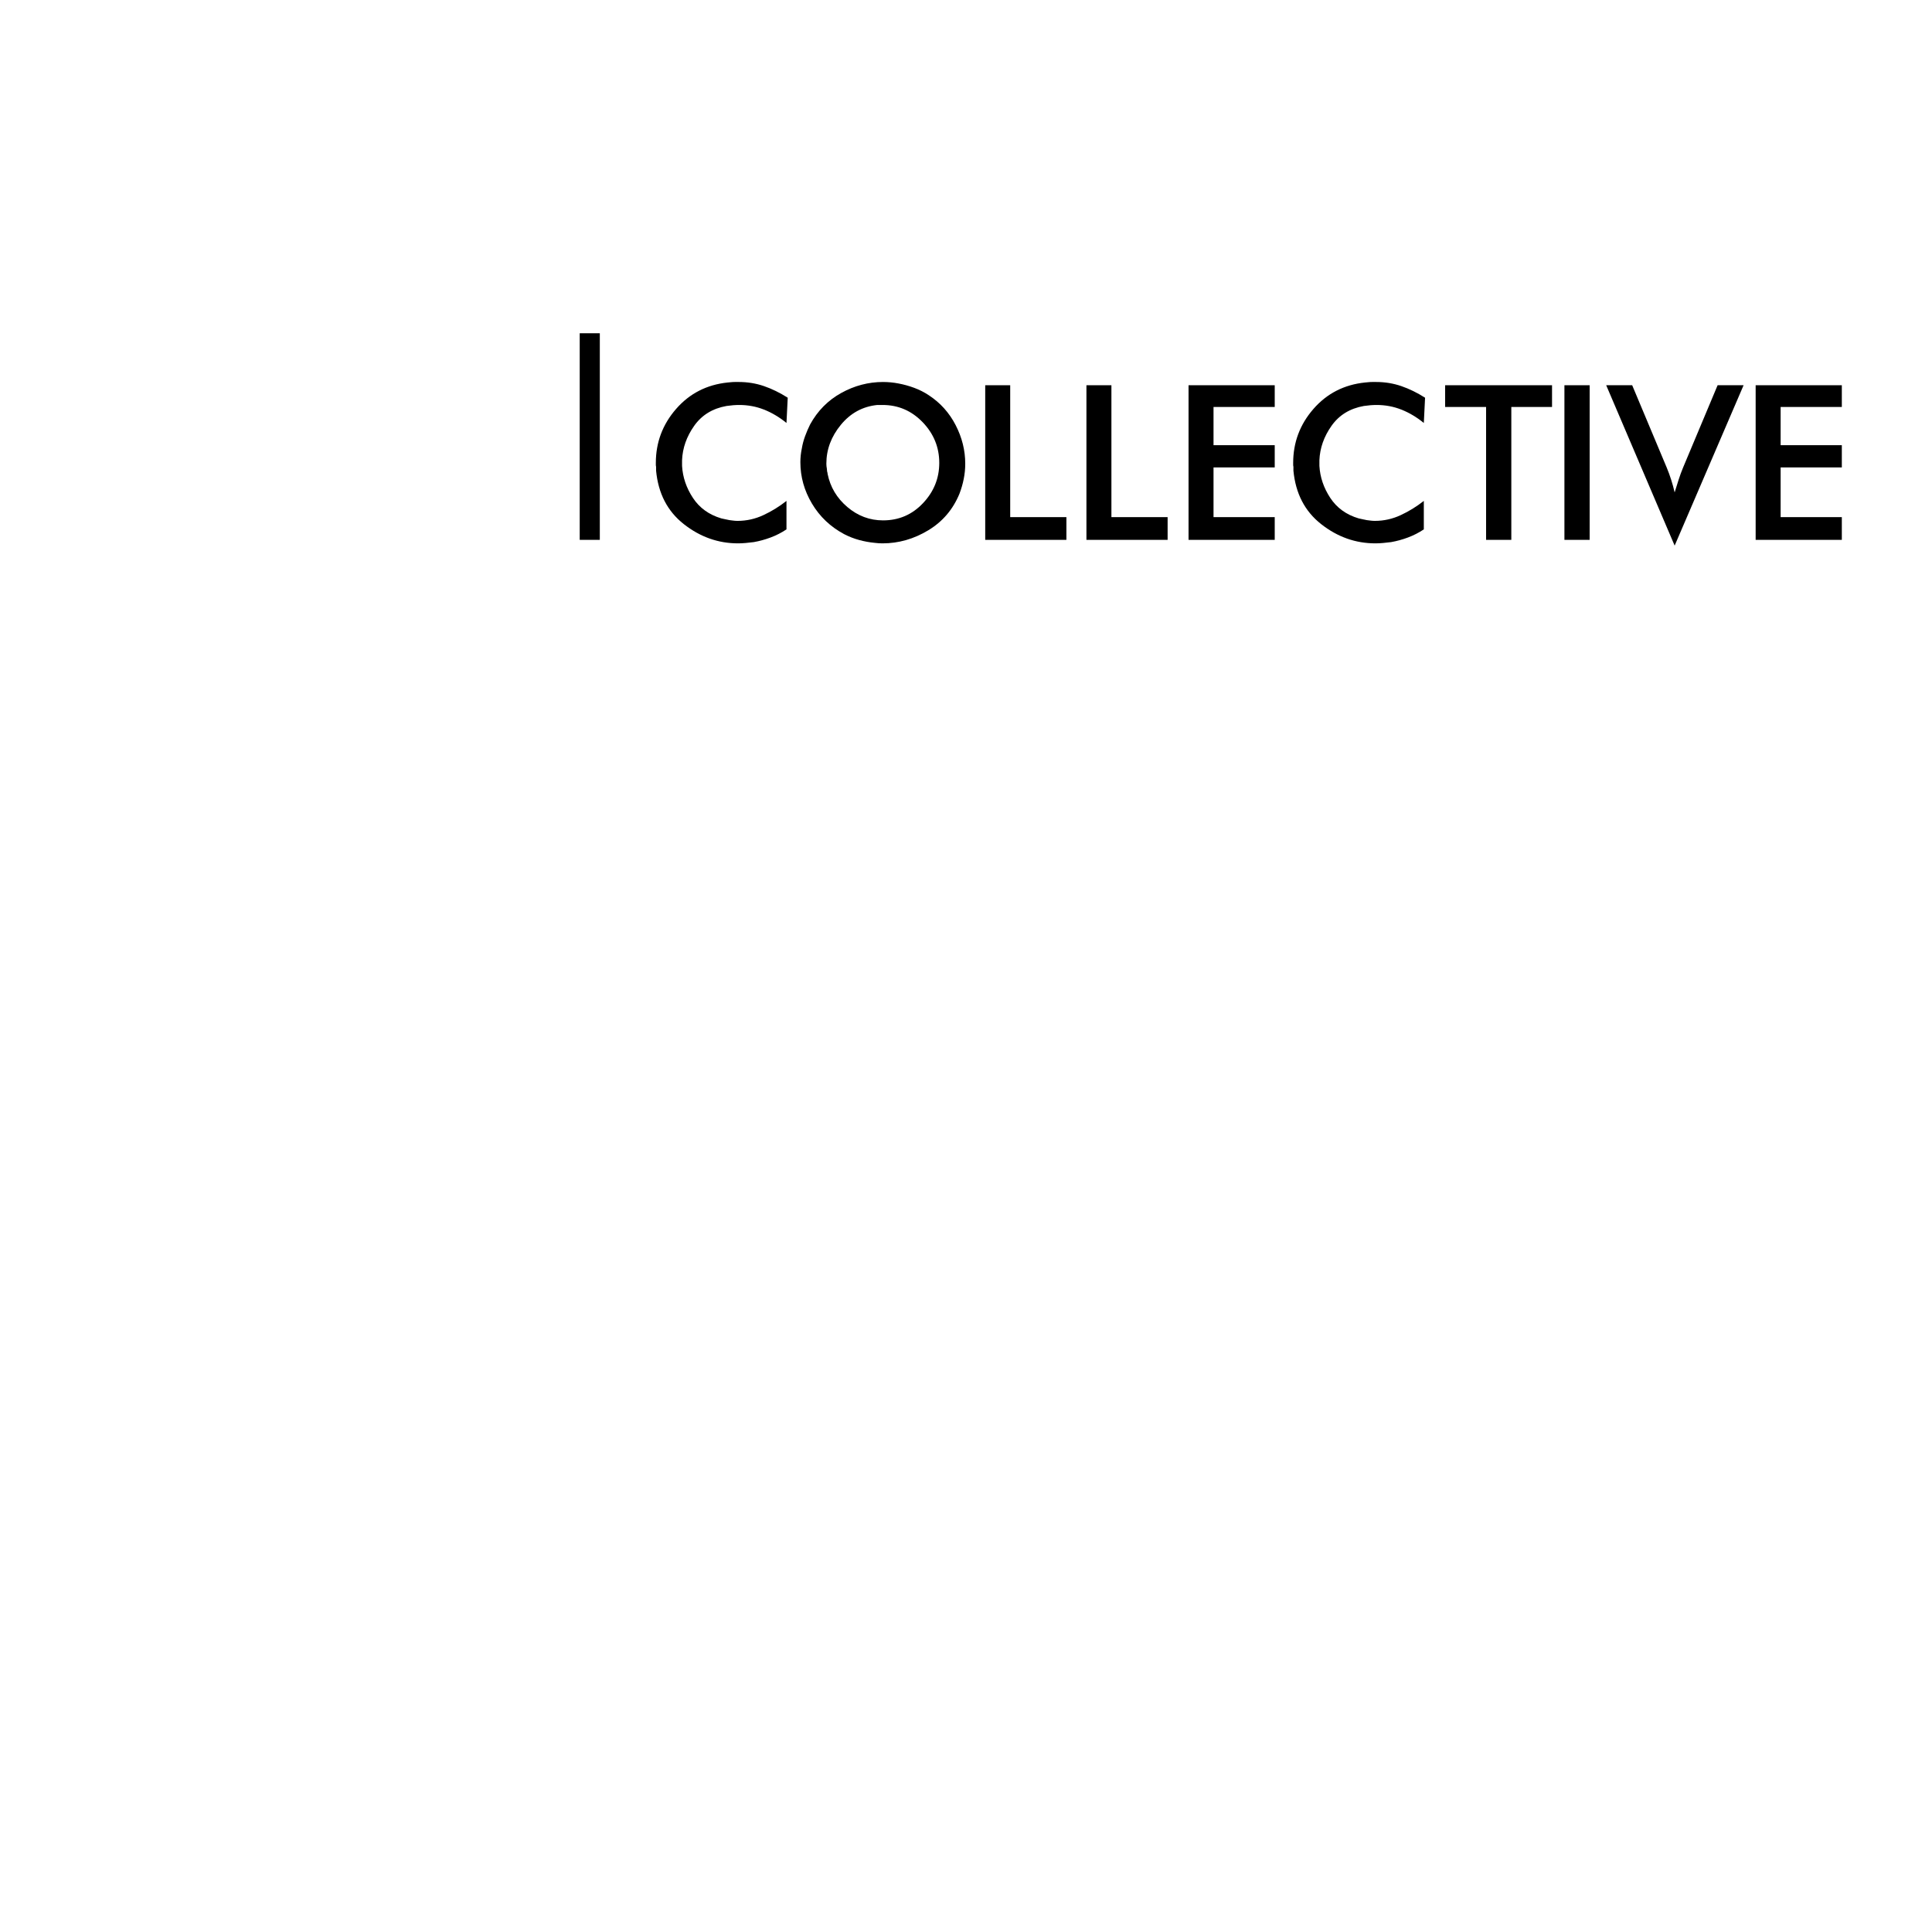
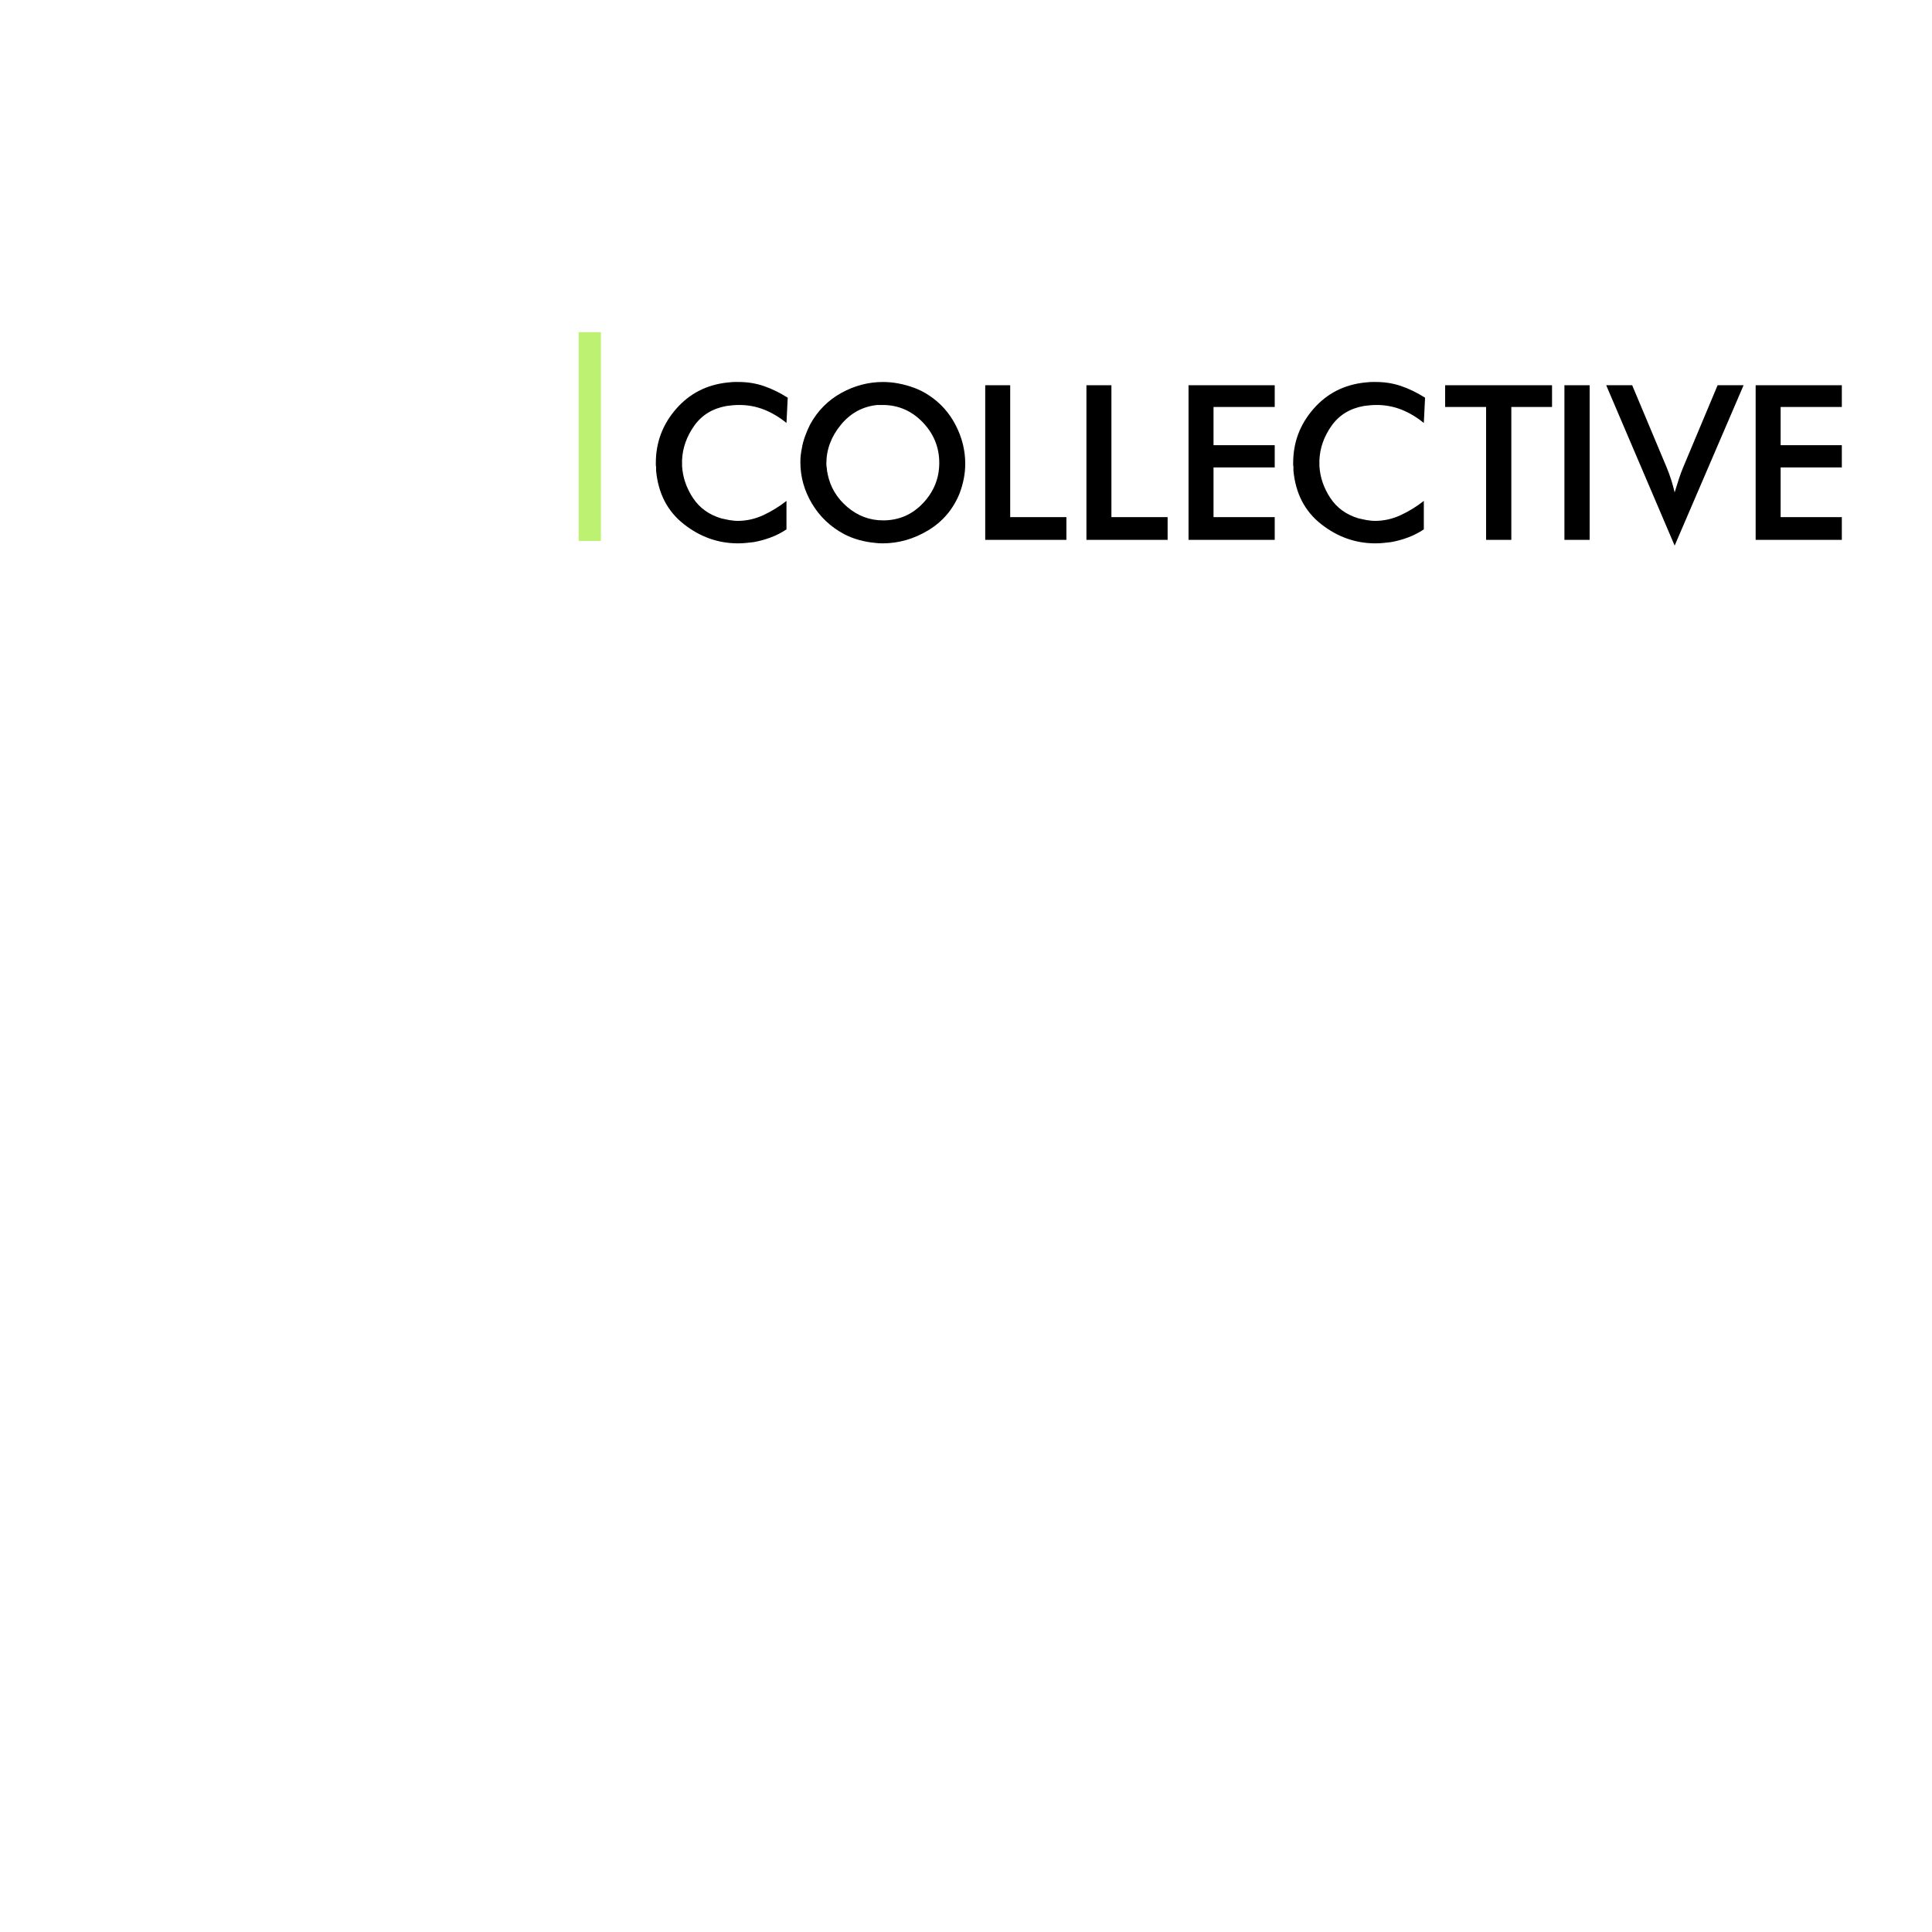
<svg xmlns="http://www.w3.org/2000/svg" version="1.1" id="Layer_1" x="0px" y="0px" viewBox="-25 -59 900 900" xml:space="preserve">
  <style type="text/css">
	.st0{fill:#000000;}
	.st1{fill-rule:evenodd;clip-rule:evenodd;fill:#94d31b;}
	.st2{fill-rule:evenodd;clip-rule:evenodd;}
	.st3{fill:none;stroke:#000000;stroke-width:10;stroke-miterlimit:10;}
	.st4{fill:#231F20;}
</style>
  <g>
    <g>
      <g>
	
		</g>
    </g>
    <g>
      <path class="st0" d="M330.897,131.804c-3.647-1.435-7.487-2.152-11.52-2.152c-0.931,0-1.882,0.04-2.851,0.116    c-0.971,0.078-1.998,0.194-3.083,0.35c-6.517,1.163-11.541,4.247-15.069,9.251c-3.531,5.003-5.411,10.338-5.644,16    c0,0.232,0,0.447,0,0.64c0,0.194,0,0.407,0,0.641c0,0.232,0,0.465,0,0.697c0,0.233,0,0.466,0,0.698    c0.309,5.276,1.997,10.24,5.062,14.896c3.064,4.654,7.466,7.836,13.208,9.541c0.62,0.157,1.24,0.291,1.862,0.408    c0.62,0.116,1.28,0.252,1.978,0.407c0.62,0.078,1.24,0.156,1.862,0.232c0.62,0.078,1.24,0.116,1.862,0.116    c4.189,0,8.204-0.891,12.044-2.677c3.84-1.783,7.427-3.994,10.764-6.633v13.266c-2.327,1.553-4.791,2.813-7.389,3.782    c-2.6,0.971-5.218,1.688-7.854,2.152c-1.242,0.155-2.484,0.291-3.724,0.407c-1.242,0.117-2.444,0.175-3.607,0.175    c-9.233,0-17.649-2.985-25.251-8.96c-7.604-5.973-11.909-14.272-12.917-24.902c0-0.309,0-0.62,0-0.931c0-0.309,0-0.62,0-0.931    c-0.078-0.232-0.117-0.504-0.117-0.814c0-0.31,0-0.62,0-0.931c0-9.542,3.142-17.921,9.426-25.136    c6.284-7.214,14.313-11.325,24.087-12.334c0.233,0,0.465-0.019,0.698-0.059c0.233-0.038,0.425-0.058,0.582-0.058    c0.698-0.077,1.376-0.117,2.036-0.117c0.658,0,1.26,0,1.804,0c4.111,0,8.029,0.641,11.753,1.921    c3.724,1.279,7.407,3.083,11.055,5.41l-0.582,11.753C338.034,135.315,334.543,133.24,330.897,131.804z" />
-       <path class="st0" fill="#94d31b" d="M407.366,188.066c-6.711,4.034-13.789,6.051-21.237,6.051c-0.622,0-1.222-0.02-1.803-0.058    c-0.582-0.04-1.184-0.099-1.804-0.175c-2.484-0.232-4.927-0.68-7.331-1.338c-2.406-0.658-4.733-1.571-6.982-2.735    c-6.362-3.412-11.346-8.146-14.953-14.196c-3.607-6.051-5.411-12.489-5.411-19.316c0-1.085,0.058-2.171,0.174-3.258    c0.117-1.086,0.291-2.171,0.524-3.259c0.309-1.861,0.814-3.741,1.513-5.644c0.698-1.9,1.473-3.703,2.327-5.411    c3.491-6.359,8.32-11.247,14.487-14.662c6.167-3.412,12.664-5.12,19.491-5.12c1.164,0,2.366,0.059,3.607,0.175    c1.24,0.116,2.443,0.291,3.607,0.523c2.481,0.466,4.925,1.146,7.331,2.037c2.404,0.893,4.655,2.036,6.75,3.433    c5.353,3.491,9.522,8.127,12.509,13.905c2.985,5.78,4.48,11.773,4.48,17.979c0,2.405-0.233,4.771-0.698,7.099    c-0.465,2.327-1.125,4.616-1.979,6.865C418.945,178.332,414.075,184.033,407.366,188.066z M404.981,175.383    c5.042-5.353,7.564-11.597,7.564-18.734c0-7.291-2.58-13.615-7.738-18.968c-5.16-5.353-11.386-8.029-18.677-8.029h-2.443    c-6.828,0.698-12.491,3.782-16.989,9.251c-4.5,5.469-6.749,11.502-6.749,18.095c0,0.389,0.018,0.776,0.058,1.164    c0.038,0.389,0.096,0.776,0.174,1.163c0,0.232,0.018,0.447,0.058,0.64c0.039,0.195,0.058,0.408,0.058,0.641    c0.077,0.232,0.135,0.447,0.175,0.64c0.038,0.194,0.058,0.369,0.058,0.523c1.24,6.13,4.306,11.27,9.193,15.419    c4.887,4.15,10.433,6.226,16.64,6.226C393.732,183.412,399.937,180.735,404.981,175.383z" />
+       <path class="st0" d="M407.366,188.066c-6.711,4.034-13.789,6.051-21.237,6.051c-0.622,0-1.222-0.02-1.803-0.058    c-0.582-0.04-1.184-0.099-1.804-0.175c-2.484-0.232-4.927-0.68-7.331-1.338c-2.406-0.658-4.733-1.571-6.982-2.735    c-6.362-3.412-11.346-8.146-14.953-14.196c-3.607-6.051-5.411-12.489-5.411-19.316c0-1.085,0.058-2.171,0.174-3.258    c0.117-1.086,0.291-2.171,0.524-3.259c0.309-1.861,0.814-3.741,1.513-5.644c0.698-1.9,1.473-3.703,2.327-5.411    c3.491-6.359,8.32-11.247,14.487-14.662c6.167-3.412,12.664-5.12,19.491-5.12c1.164,0,2.366,0.059,3.607,0.175    c1.24,0.116,2.443,0.291,3.607,0.523c2.481,0.466,4.925,1.146,7.331,2.037c2.404,0.893,4.655,2.036,6.75,3.433    c5.353,3.491,9.522,8.127,12.509,13.905c2.985,5.78,4.48,11.773,4.48,17.979c0,2.405-0.233,4.771-0.698,7.099    c-0.465,2.327-1.125,4.616-1.979,6.865C418.945,178.332,414.075,184.033,407.366,188.066z M404.981,175.383    c5.042-5.353,7.564-11.597,7.564-18.734c0-7.291-2.58-13.615-7.738-18.968c-5.16-5.353-11.386-8.029-18.677-8.029h-2.443    c-6.828,0.698-12.491,3.782-16.989,9.251c-4.5,5.469-6.749,11.502-6.749,18.095c0,0.389,0.018,0.776,0.058,1.164    c0.038,0.389,0.096,0.776,0.174,1.163c0,0.232,0.018,0.447,0.058,0.64c0.039,0.195,0.058,0.408,0.058,0.641    c0.077,0.232,0.135,0.447,0.175,0.64c0.038,0.194,0.058,0.369,0.058,0.523c1.24,6.13,4.306,11.27,9.193,15.419    c4.887,4.15,10.433,6.226,16.64,6.226C393.732,183.412,399.937,180.735,404.981,175.383z" />
      <path class="st0" d="M433.953,120.459h11.637v61.44h26.181v10.589h-37.818V120.459z" />
      <path class="st0" d="M481.102,120.459h11.637v61.44h26.182v10.589h-37.818V120.459z" />
      <path class="st0" d="M528.67,120.459h40.146v10.123h-28.51v17.804h28.51v10.356h-28.51v23.157h28.51v10.589H528.67V120.459z" />
      <path class="st0" d="M627.797,131.804c-3.646-1.435-7.487-2.152-11.52-2.152c-0.931,0-1.882,0.04-2.852,0.116    c-0.971,0.078-1.998,0.194-3.083,0.35c-6.517,1.163-11.54,4.247-15.069,9.251c-3.531,5.003-5.411,10.338-5.644,16    c0,0.232,0,0.447,0,0.64c0,0.194,0,0.407,0,0.641c0,0.232,0,0.465,0,0.697c0,0.233,0,0.466,0,0.698    c0.309,5.276,1.996,10.24,5.062,14.896c3.063,4.654,7.466,7.836,13.207,9.541c0.62,0.157,1.24,0.291,1.862,0.408    c0.62,0.116,1.28,0.252,1.979,0.407c0.62,0.078,1.239,0.156,1.861,0.232c0.62,0.078,1.24,0.116,1.862,0.116    c4.188,0,8.203-0.891,12.043-2.677c3.841-1.783,7.428-3.994,10.765-6.633v13.266c-2.328,1.553-4.791,2.813-7.39,3.782    c-2.6,0.971-5.218,1.688-7.854,2.152c-1.242,0.155-2.483,0.291-3.724,0.407c-1.242,0.117-2.443,0.175-3.607,0.175    c-9.232,0-17.649-2.985-25.251-8.96c-7.604-5.973-11.909-14.272-12.917-24.902c0-0.309,0-0.62,0-0.931c0-0.309,0-0.62,0-0.931    c-0.078-0.232-0.116-0.504-0.116-0.814c0-0.31,0-0.62,0-0.931c0-9.542,3.142-17.921,9.426-25.136    c6.283-7.214,14.313-11.325,24.088-12.334c0.232,0,0.465-0.019,0.697-0.059c0.233-0.038,0.426-0.058,0.582-0.058    c0.698-0.077,1.377-0.117,2.037-0.117c0.658,0,1.26,0,1.803,0c4.111,0,8.029,0.641,11.753,1.921    c3.724,1.279,7.407,3.083,11.055,5.41l-0.581,11.753C634.934,135.315,631.443,133.24,627.797,131.804z" />
      <path class="st0" d="M679.031,192.488h-11.753v-61.906h-19.084v-10.123h49.805v10.123h-18.968V192.488z" />
      <path class="st0" d="M703.769,120.459h11.753v72.029h-11.753V120.459z" />
      <path class="st0" d="M723.229,120.459h12.103l16.058,38.283c0.775,1.862,1.474,3.764,2.095,5.702    c0.62,1.94,1.164,3.918,1.63,5.935c0.619-2.017,1.239-3.994,1.861-5.935c0.62-1.938,1.318-3.84,2.095-5.702l16.059-38.283h12.102    l-32.116,74.706L723.229,120.459z" />
      <path class="st0" d="M792.85,120.459h40.146v10.123h-28.51v17.804h28.51v10.356h-28.51v23.157h28.51v10.589H792.85V120.459z" />
    </g>
    <g>
-       <rect x="245.055" y="96.244" class="st0" width="9.362" height="96.244" />
+       <rect fill="#BCF171" stroke="#BCF171" x="245.055" y="96.244" width="9.362" height="96.244" />
    </g>
  </g>
</svg>
